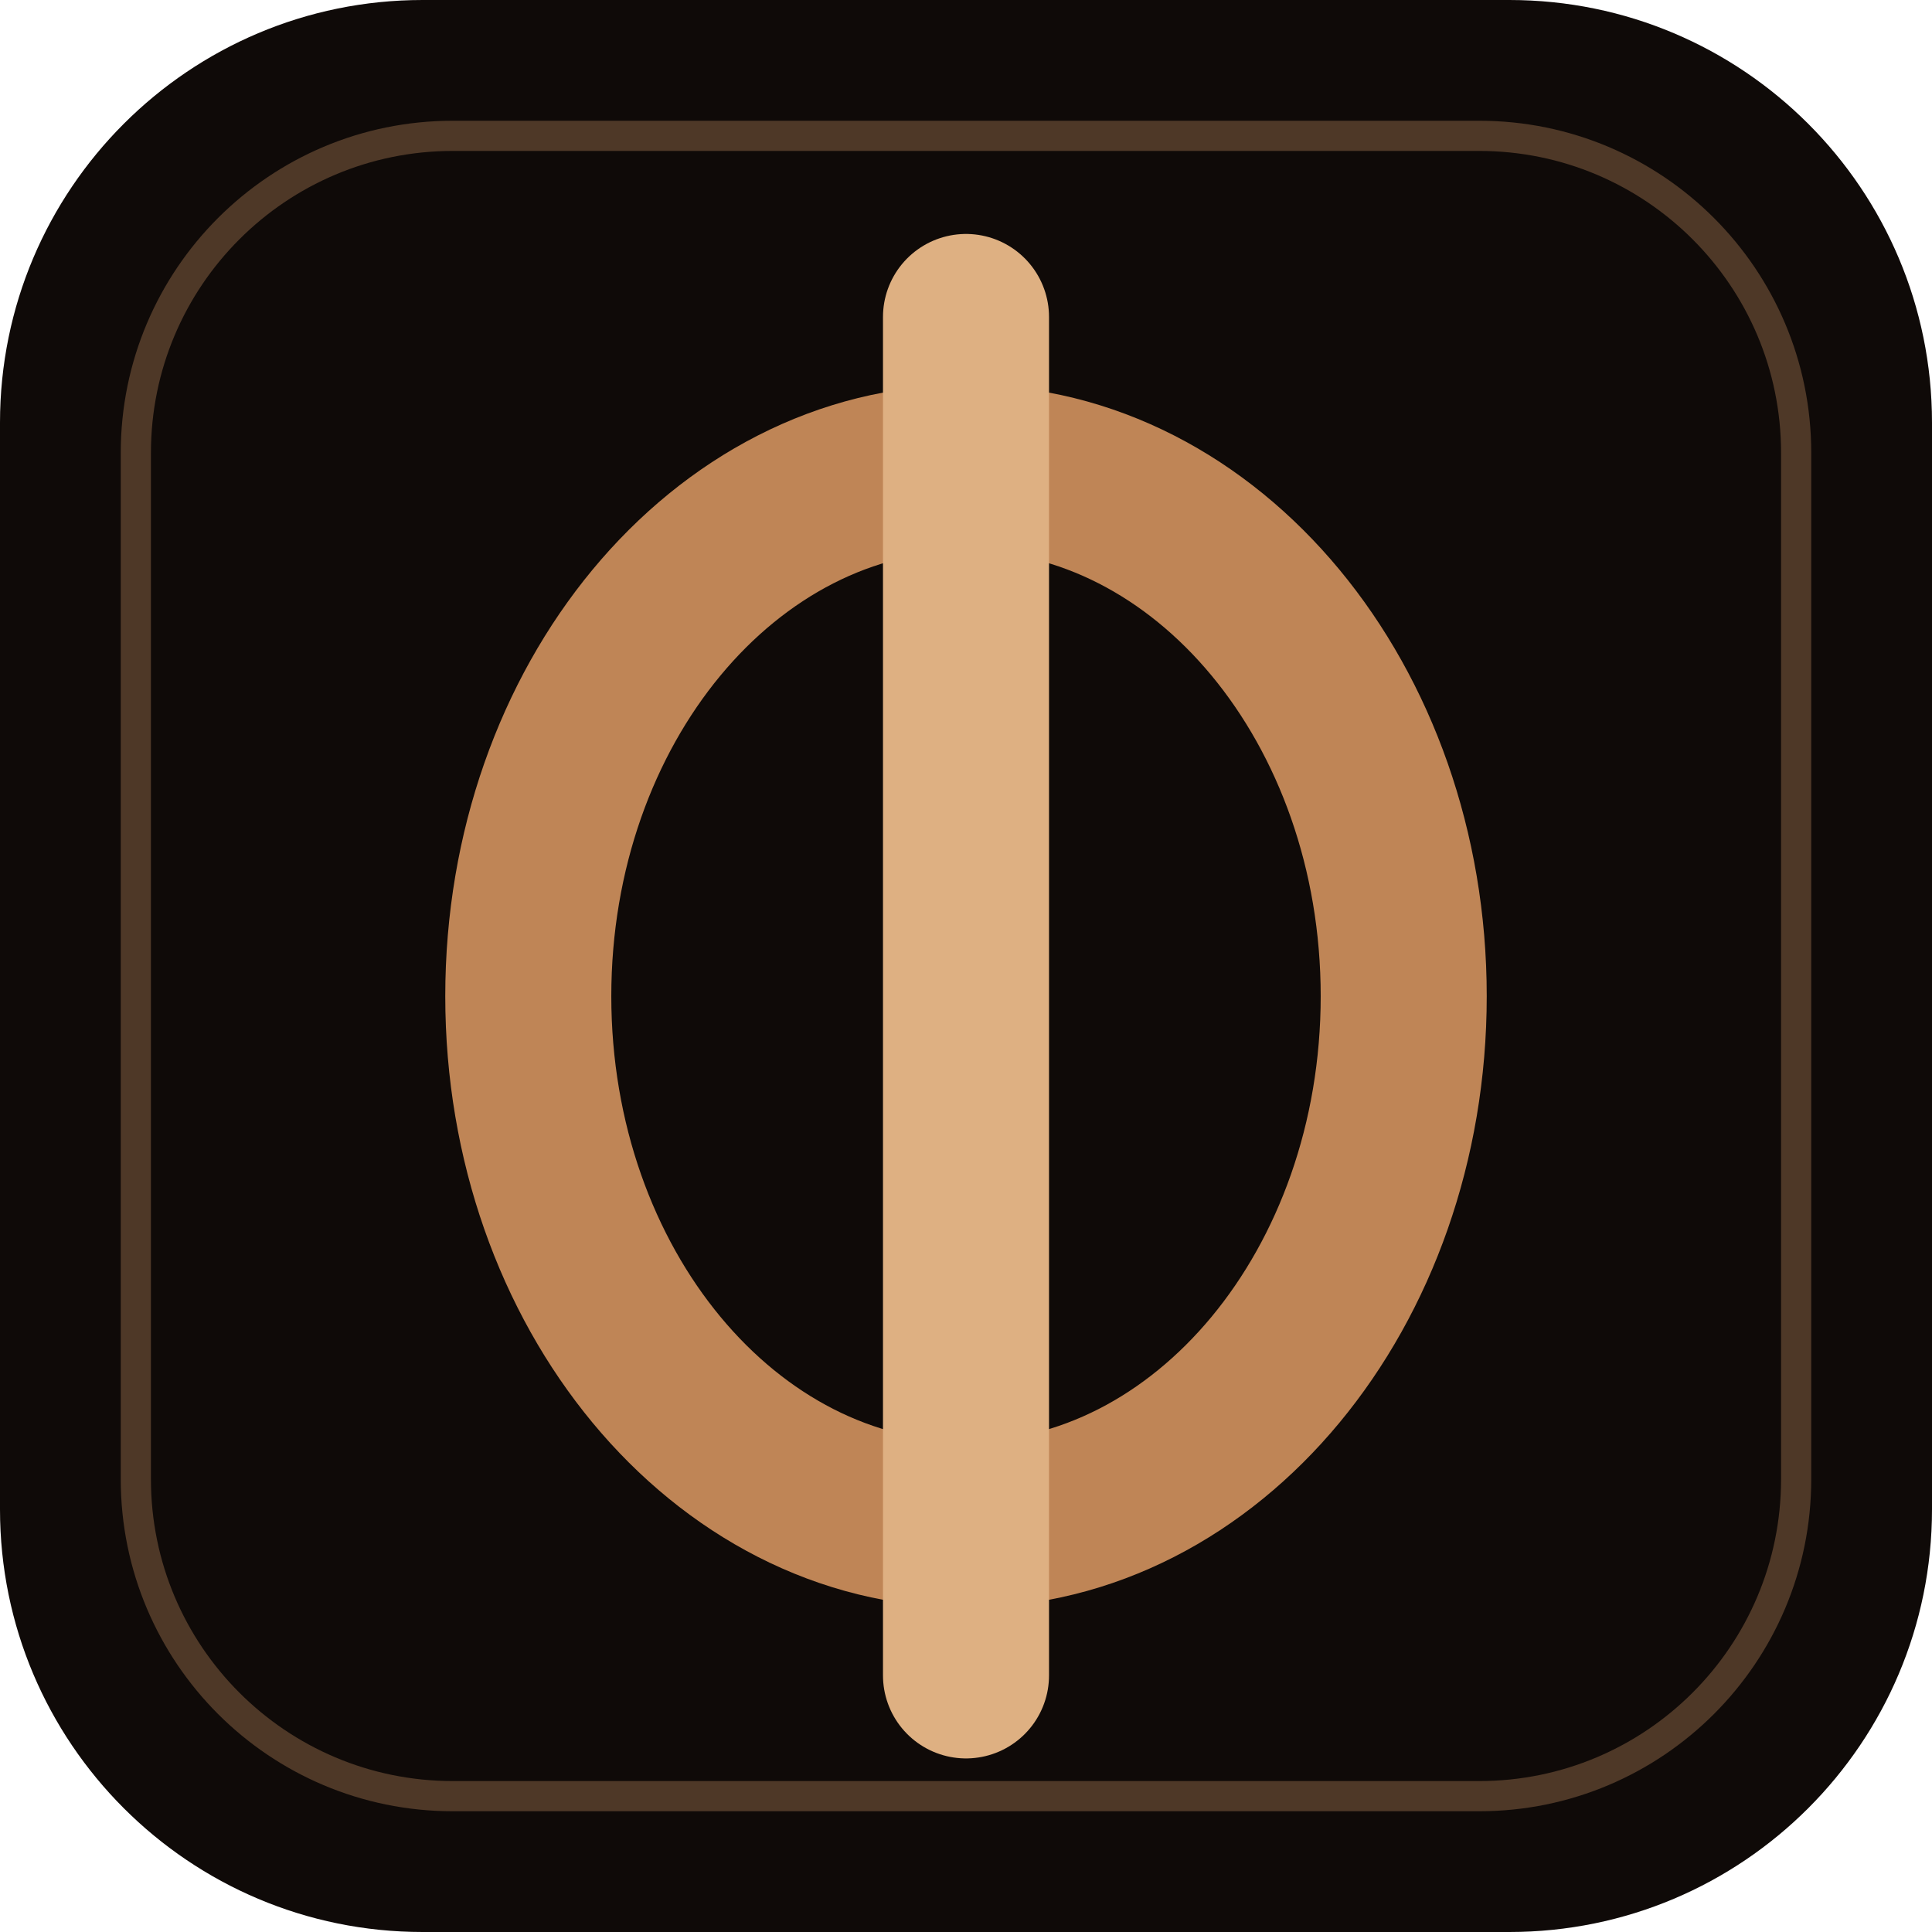
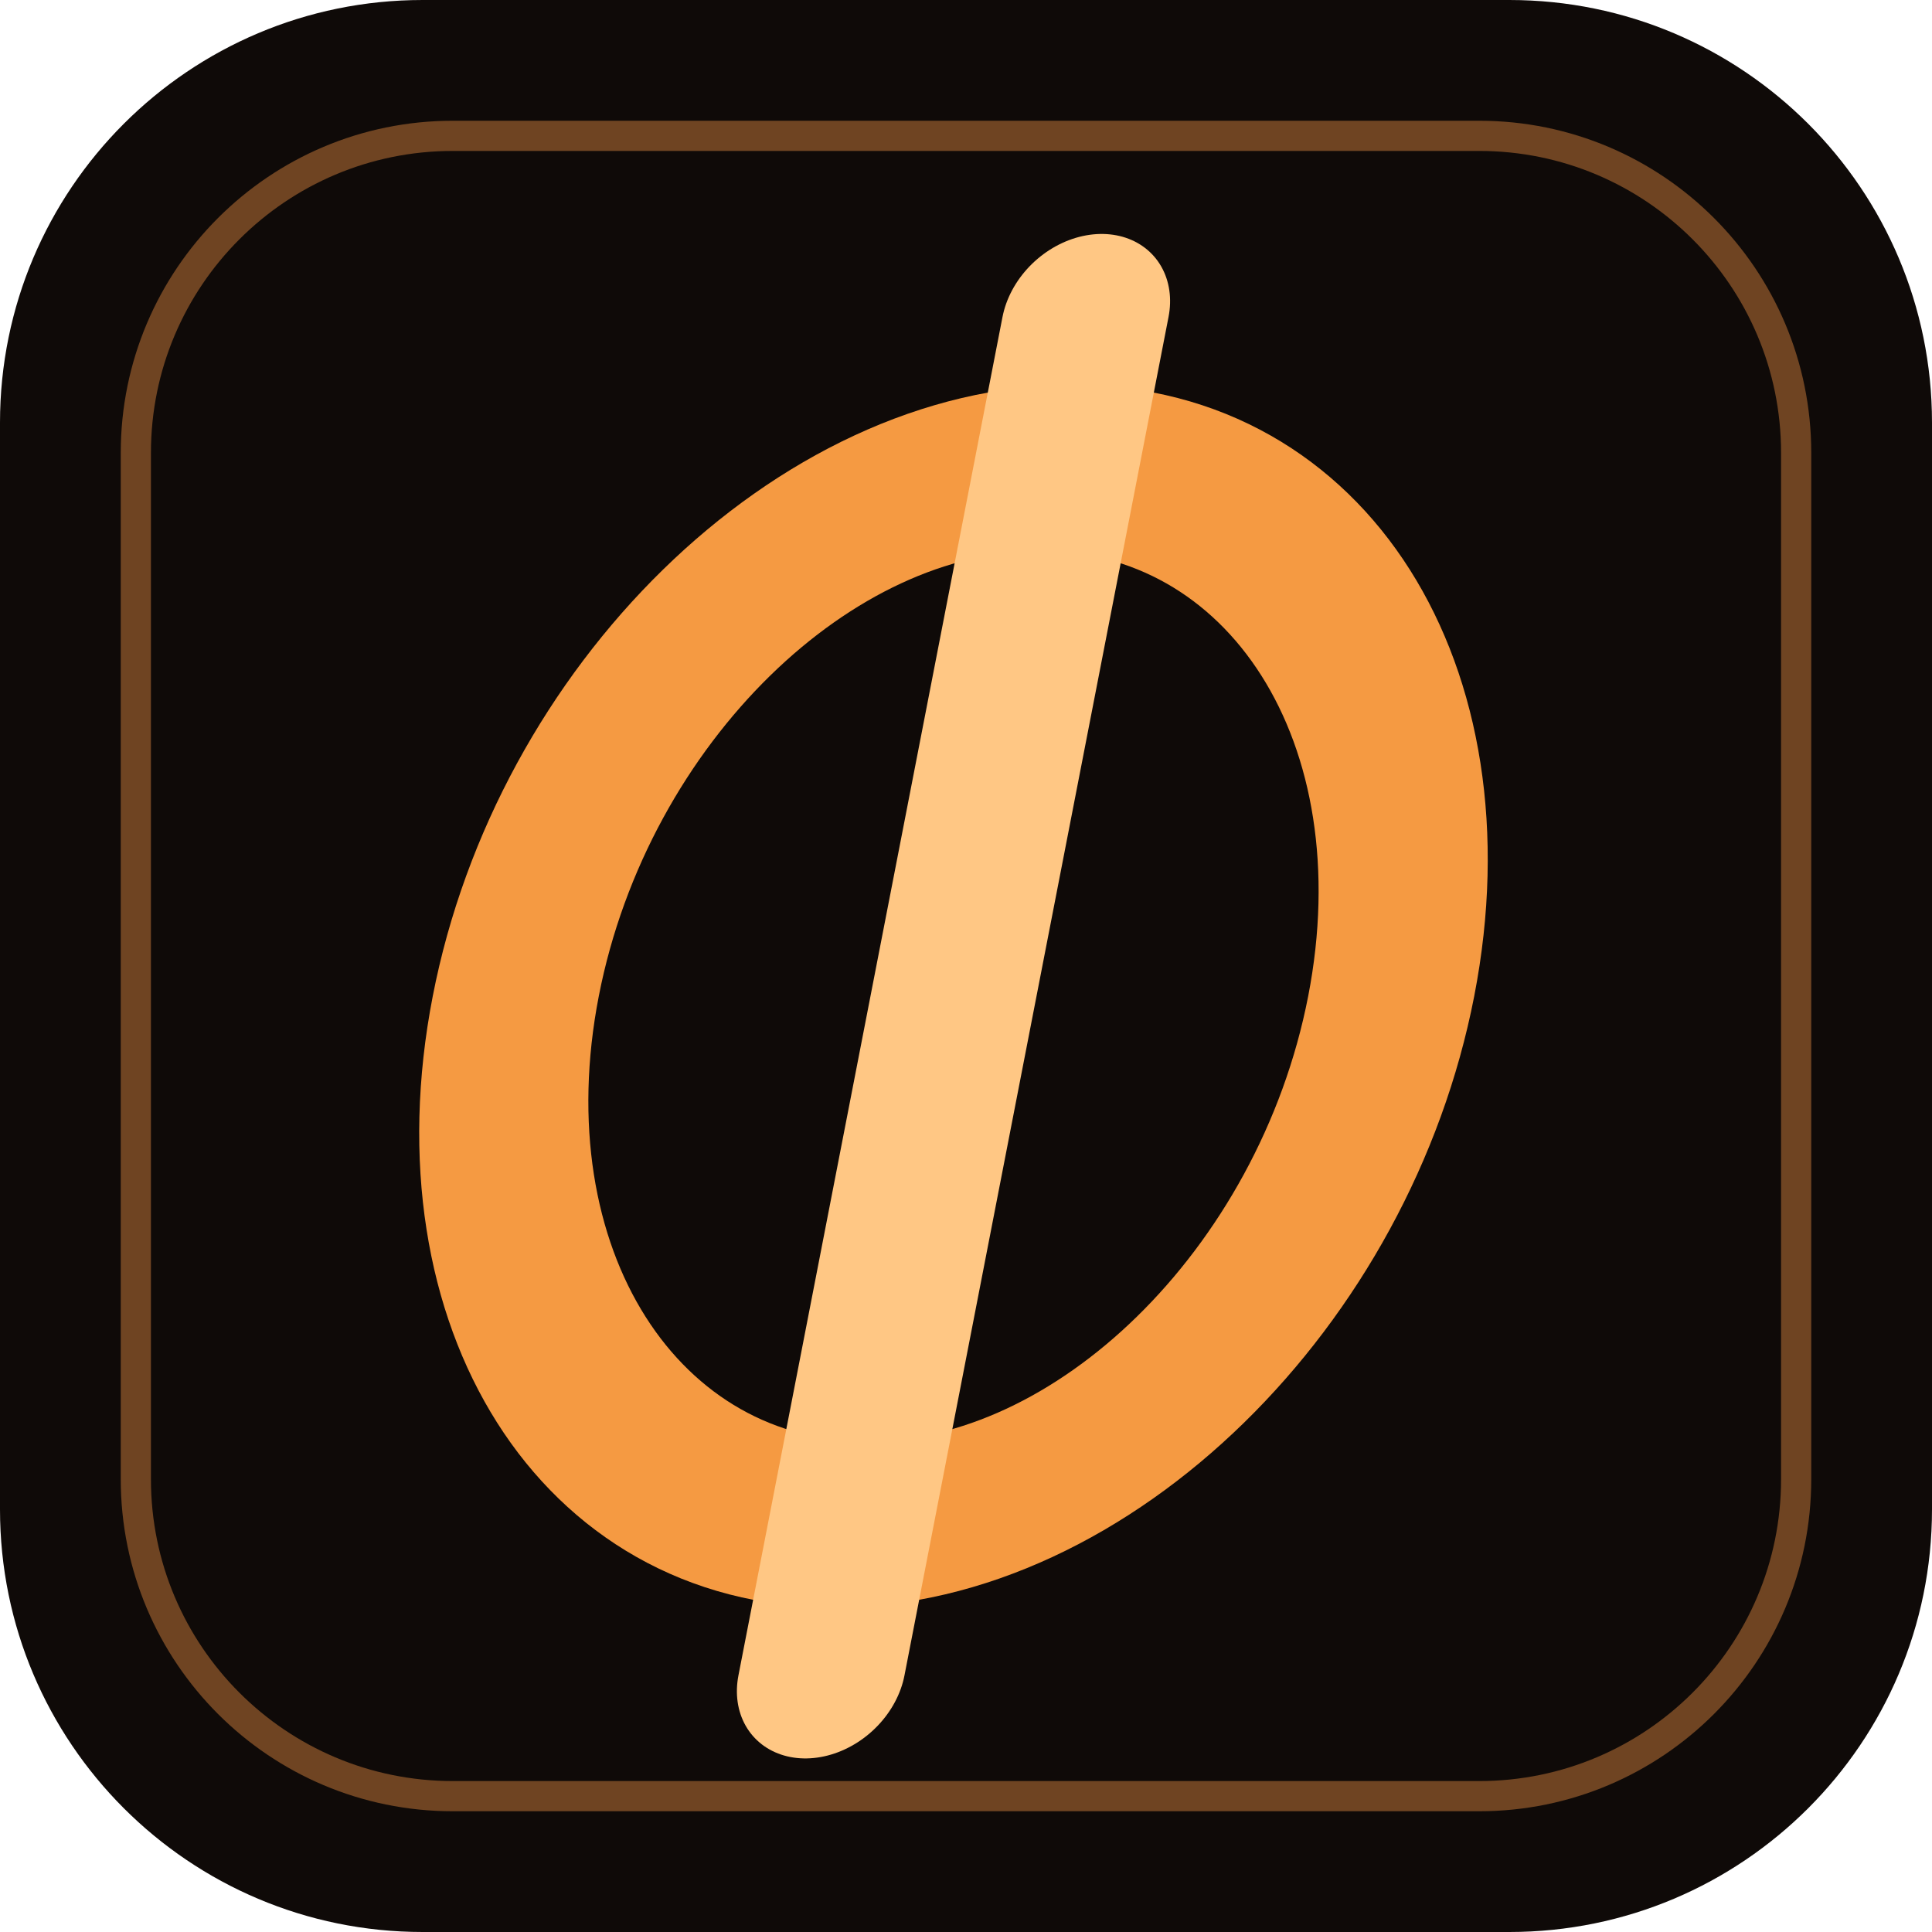
<svg xmlns="http://www.w3.org/2000/svg" viewBox="0 0 64 64" role="img" aria-labelledby="faviconTitle faviconDesc">
  <rect width="64" height="64" rx="14" fill="#0f0a08" />
-   <rect x="4.5" y="4.5" width="55" height="55" rx="10.5" fill="none" stroke="#c89264" stroke-opacity="0.34" />
-   <ellipse cx="32" cy="33" rx="14.5" ry="17.5" fill="none" stroke="#bf8556" stroke-width="5.5" />
-   <path d="M32 10.5V55.5" fill="none" stroke="#deb082" stroke-width="5.5" stroke-linecap="round" />
+   <rect x="4.5" y="4.5" width="55" height="55" rx="10.5" fill="none" stroke="#ff9b4a" stroke-opacity="0.4" />
+   <g transform="translate(6 0) skewX(-11)">
+     <ellipse cx="32" cy="33" rx="14.5" ry="17.5" fill="none" stroke="#f59a42" stroke-width="5.5" />
+     <path d="M32 10.5V55.5" fill="none" stroke="#ffc784" stroke-width="5.5" stroke-linecap="round" />
+   </g>
</svg>
